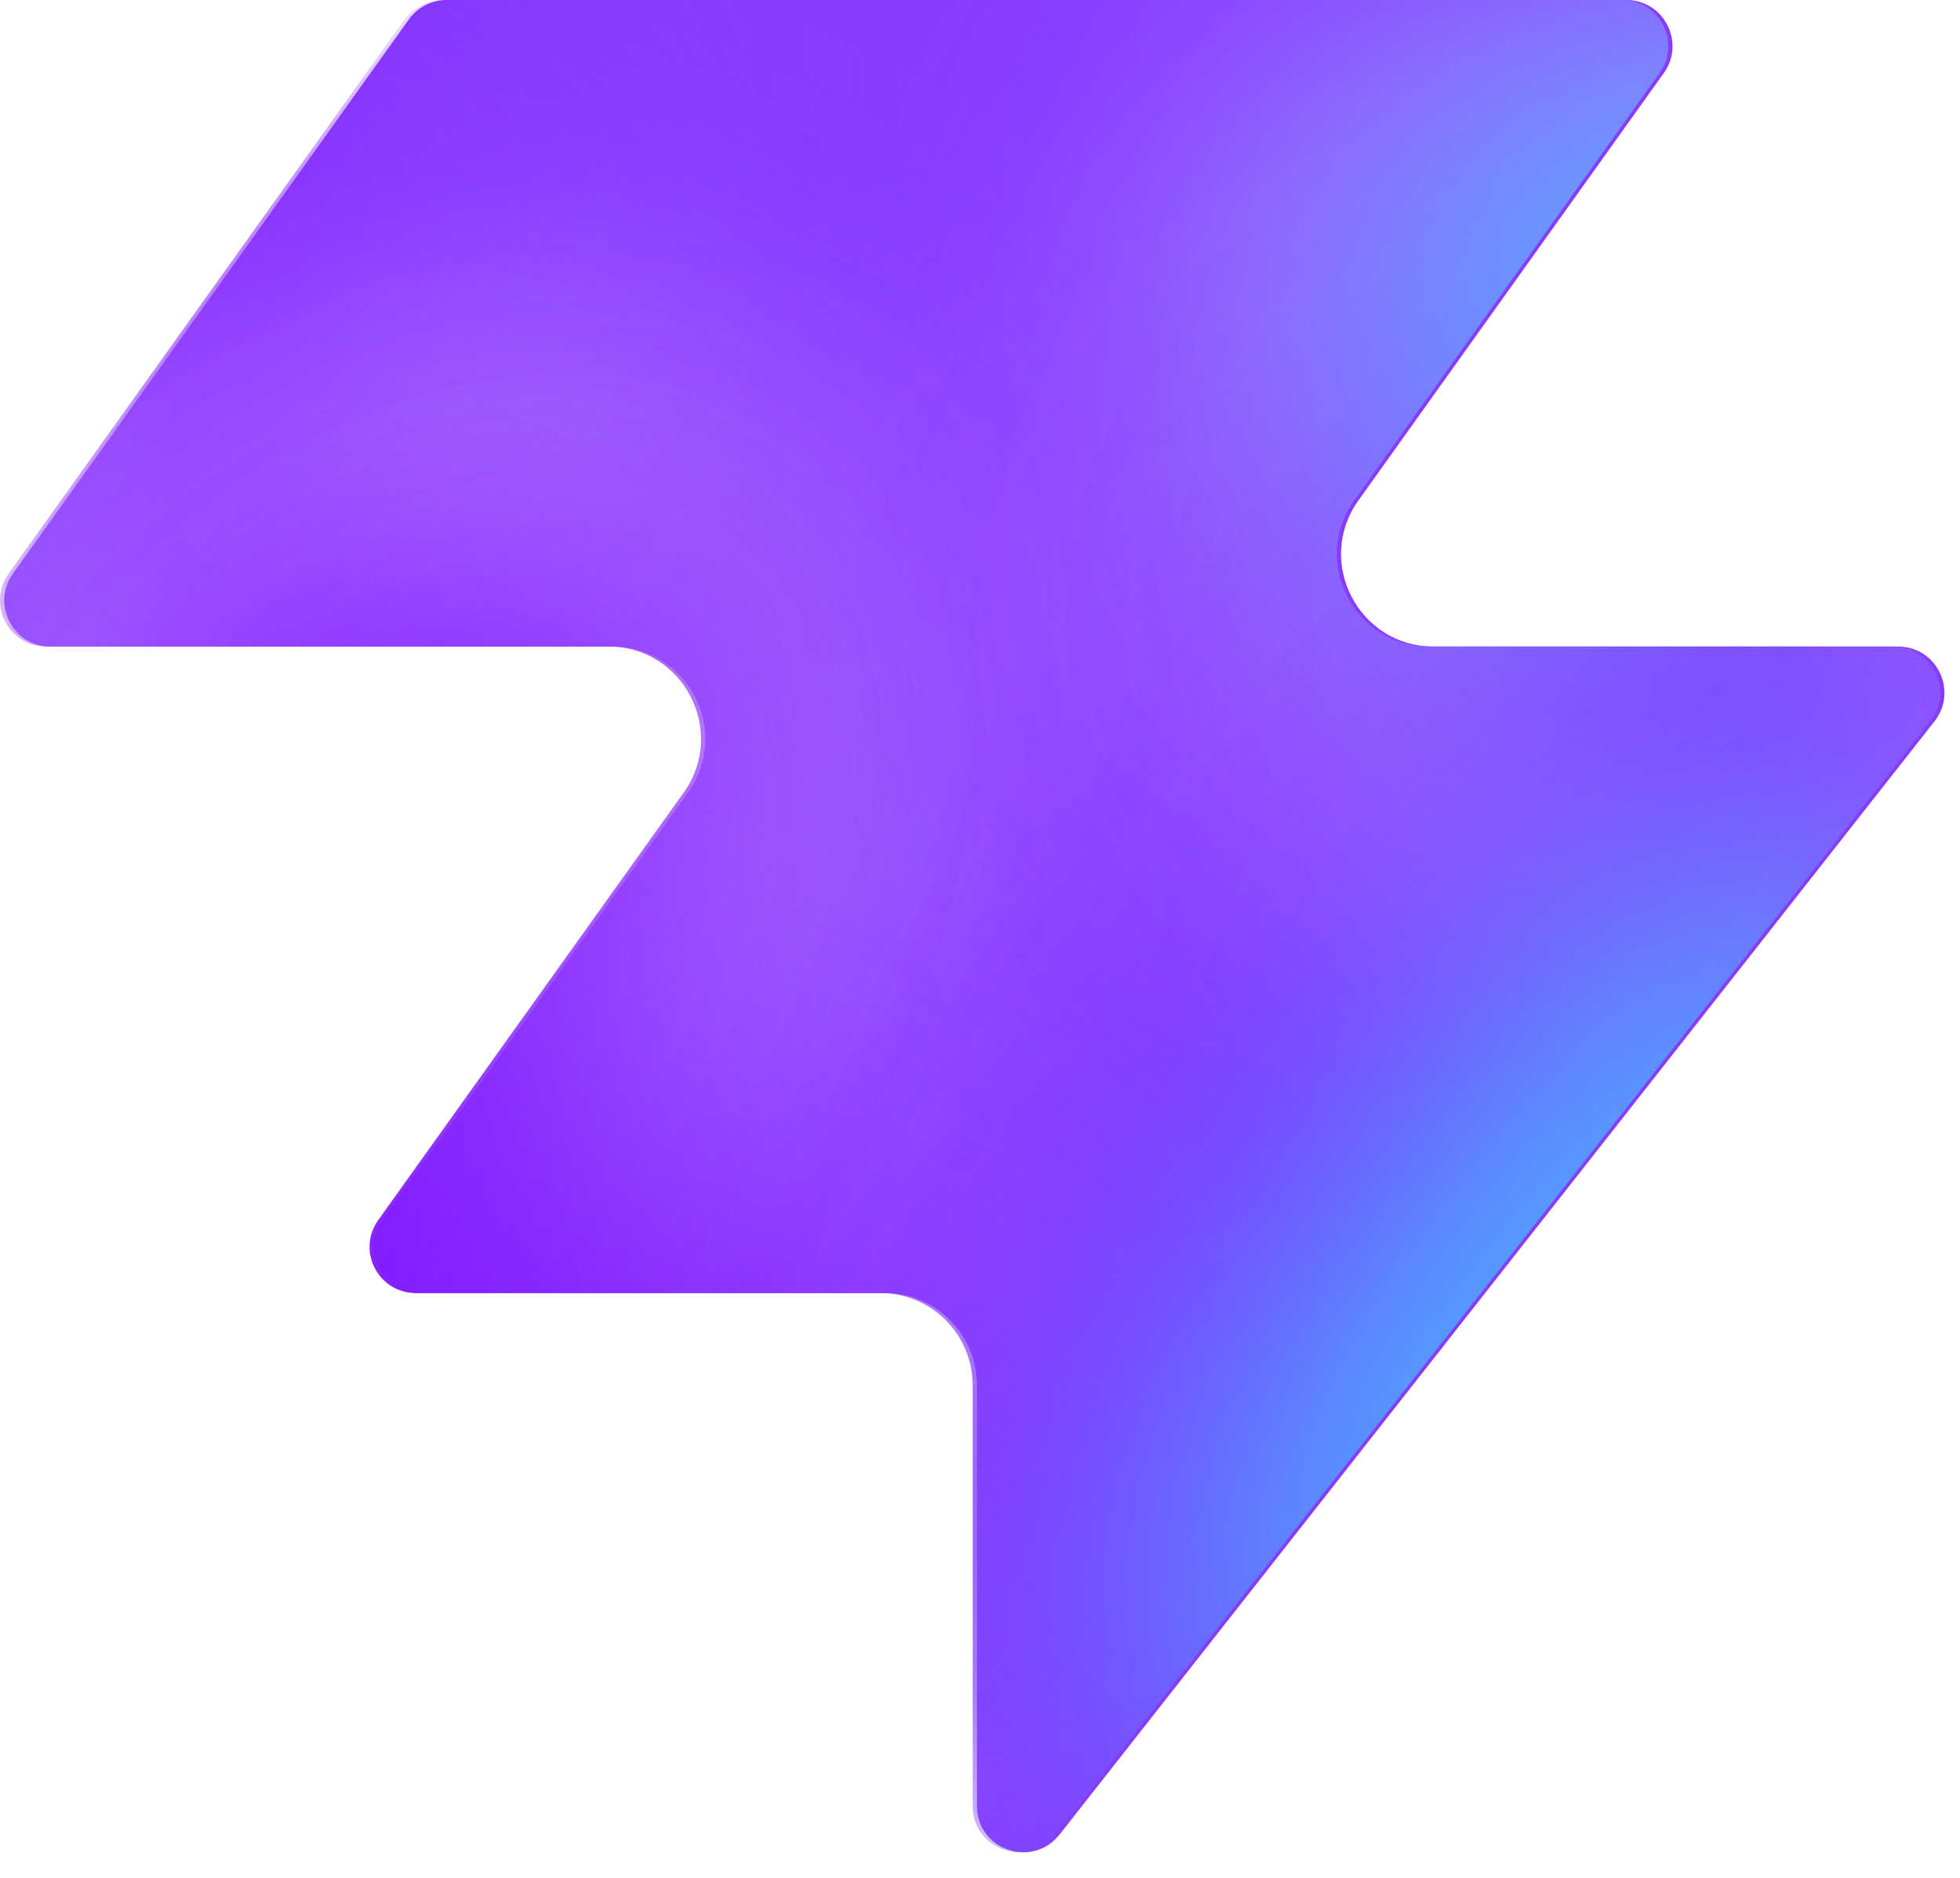
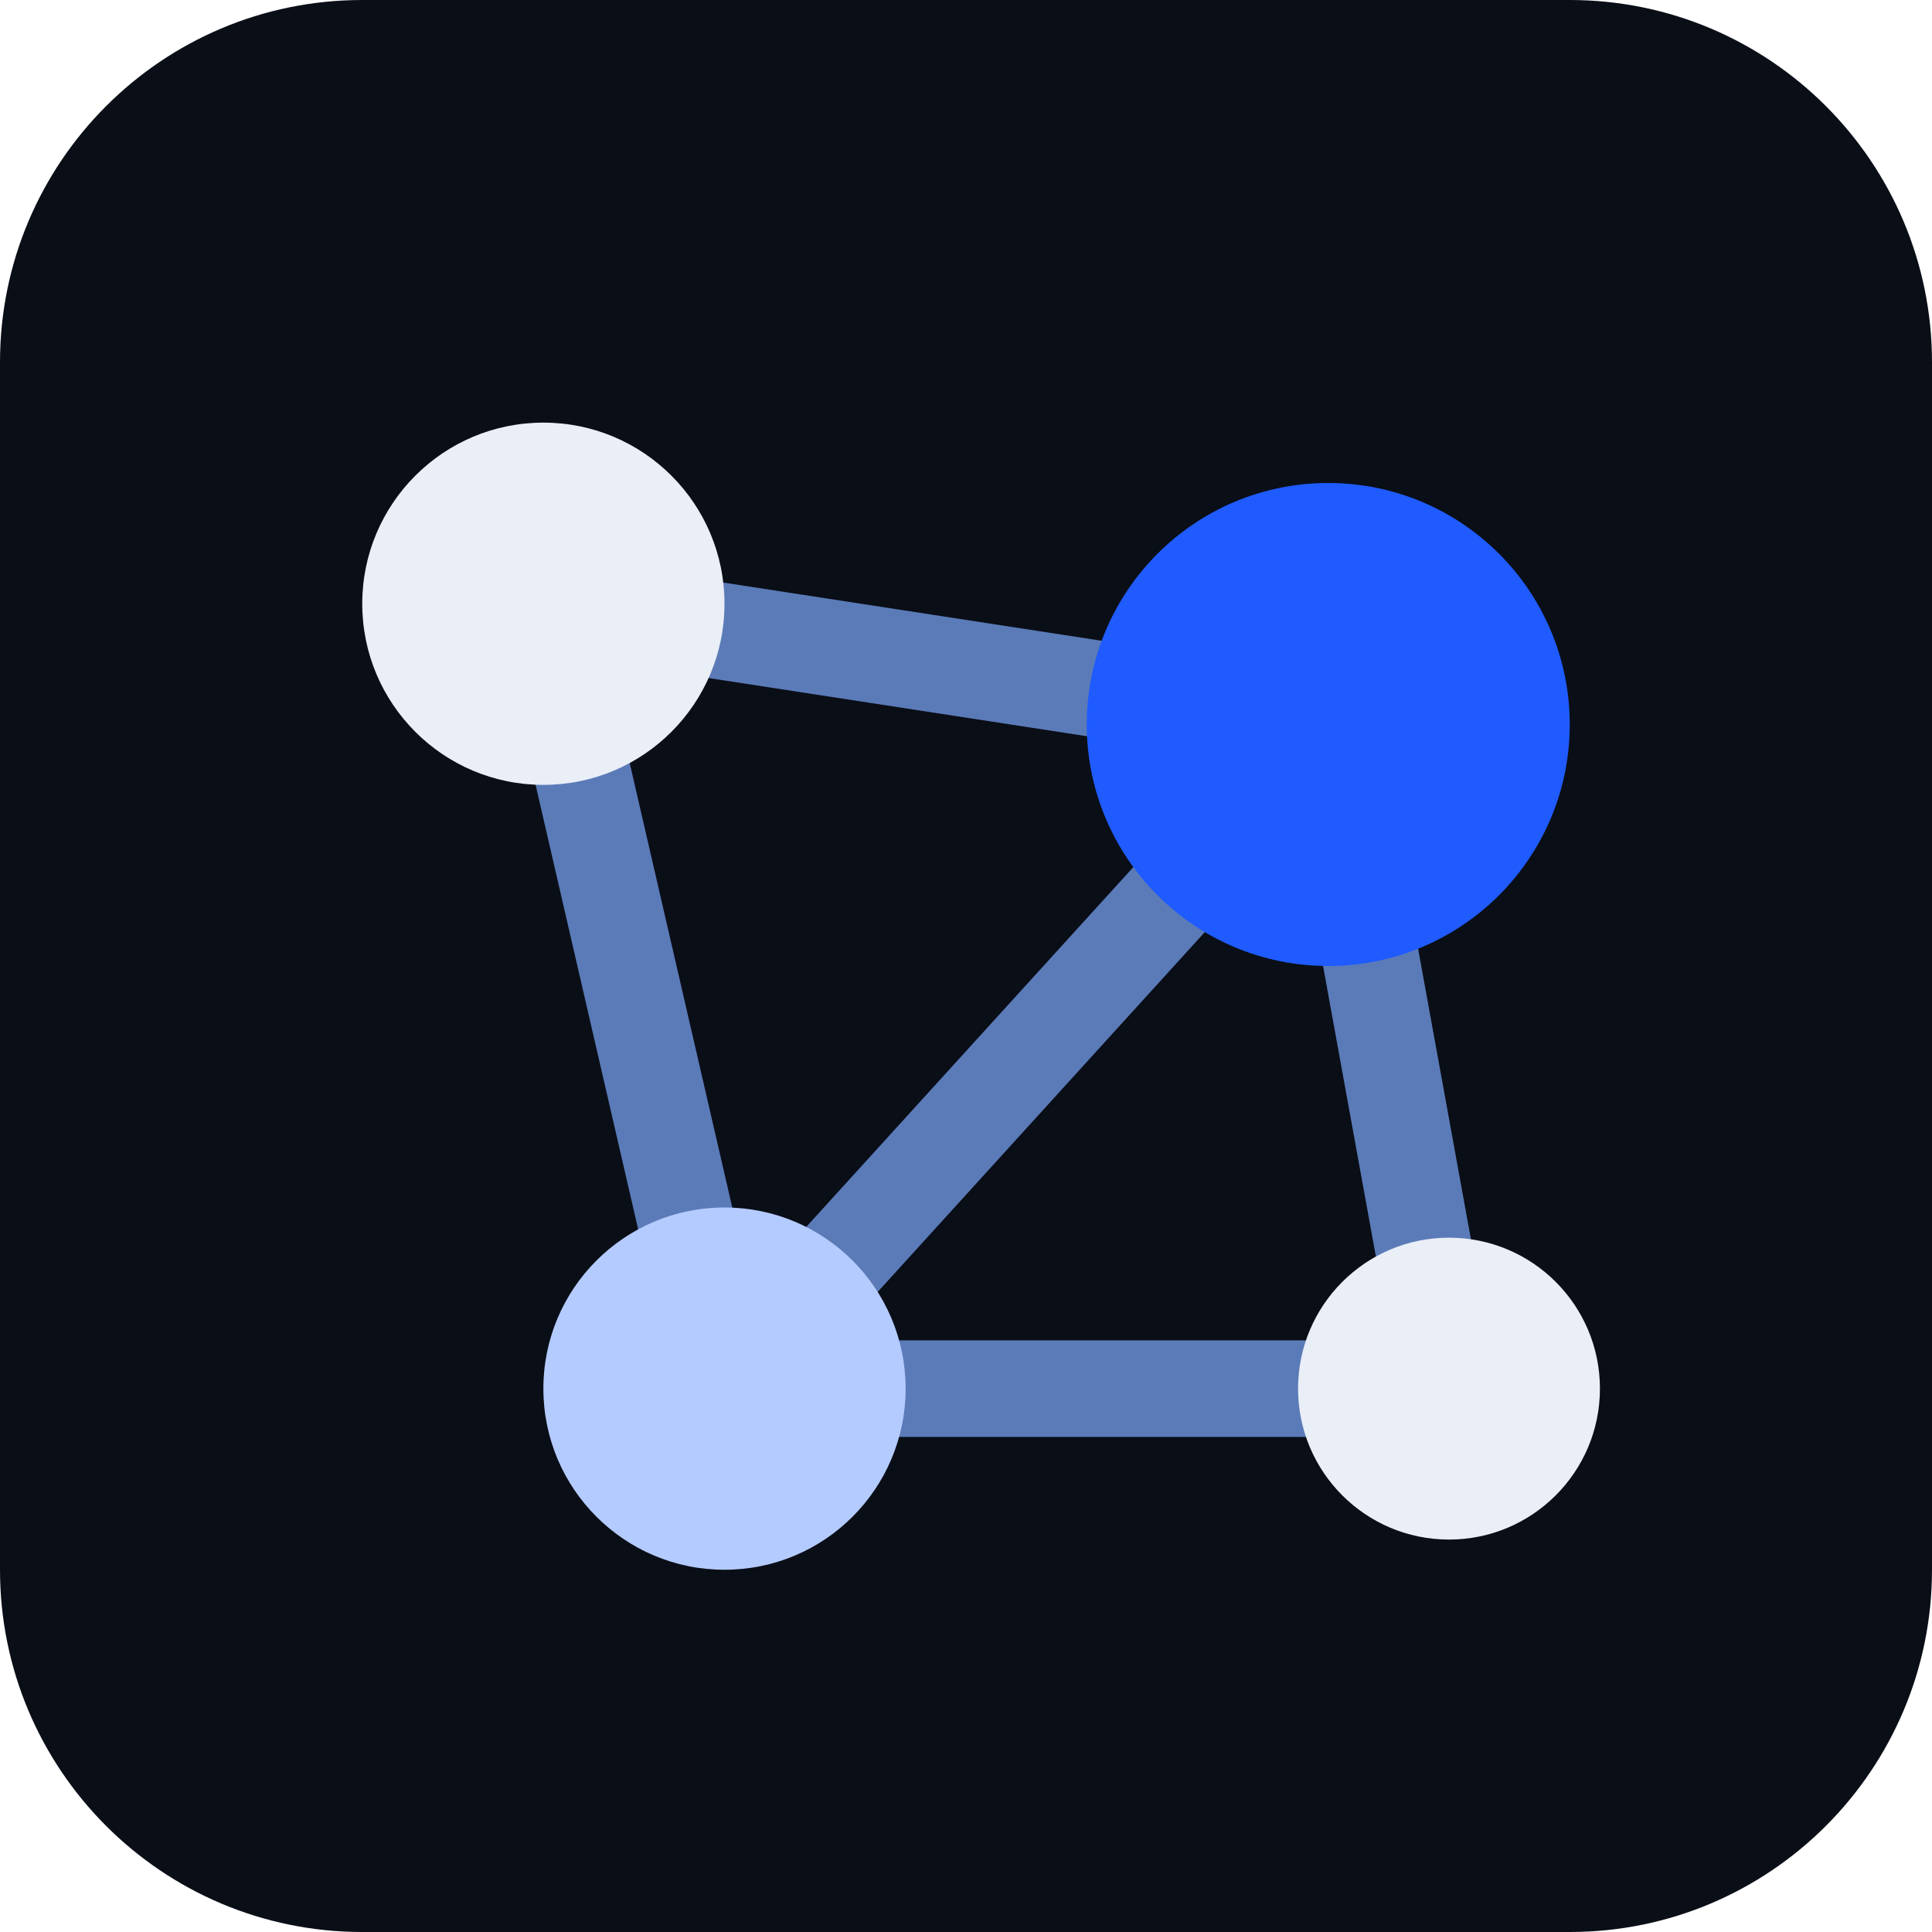
- <svg xmlns="http://www.w3.org/2000/svg" width="48" height="46" fill="none" viewBox="0 0 48 46">
-   <path fill="#863bff" d="M25.946 44.938c-.664.845-2.021.375-2.021-.698V33.937a2.26 2.26 0 0 0-2.262-2.262H10.287c-.92 0-1.456-1.04-.92-1.788l7.48-10.471c1.07-1.497 0-3.578-1.842-3.578H1.237c-.92 0-1.456-1.04-.92-1.788L10.013.474c.214-.297.556-.474.92-.474h28.894c.92 0 1.456 1.04.92 1.788l-7.48 10.471c-1.07 1.498 0 3.579 1.842 3.579h11.377c.943 0 1.473 1.088.89 1.83L25.947 44.94z" style="fill:#863bff;fill:color(display-p3 .525 .23 1);fill-opacity:1" />
-   <mask id="a" width="48" height="46" x="0" y="0" maskUnits="userSpaceOnUse" style="mask-type:alpha">
-     <path fill="#000" d="M25.842 44.938c-.664.844-2.021.375-2.021-.698V33.937a2.26 2.26 0 0 0-2.262-2.262H10.183c-.92 0-1.456-1.04-.92-1.788l7.48-10.471c1.07-1.498 0-3.579-1.842-3.579H1.133c-.92 0-1.456-1.04-.92-1.787L9.91.473c.214-.297.556-.474.92-.474h28.894c.92 0 1.456 1.04.92 1.788l-7.48 10.471c-1.07 1.498 0 3.578 1.842 3.578h11.377c.943 0 1.473 1.088.89 1.832L25.843 44.94z" style="fill:#000;fill-opacity:1" />
-   </mask>
-   <g mask="url(#a)">
-     <g filter="url(#b)">
-       <ellipse cx="5.508" cy="14.704" fill="#ede6ff" rx="5.508" ry="14.704" style="fill:#ede6ff;fill:color(display-p3 .927 .903 1);fill-opacity:1" transform="matrix(.00324 1 1 -.00324 -4.47 31.516)" />
-     </g>
-     <g filter="url(#c)">
-       <ellipse cx="10.399" cy="29.851" fill="#ede6ff" rx="10.399" ry="29.851" style="fill:#ede6ff;fill:color(display-p3 .927 .903 1);fill-opacity:1" transform="matrix(.00324 1 1 -.00324 -39.328 7.883)" />
-     </g>
-     <g filter="url(#d)">
-       <ellipse cx="5.508" cy="30.487" fill="#7e14ff" rx="5.508" ry="30.487" style="fill:#7e14ff;fill:color(display-p3 .492 .077 1);fill-opacity:1" transform="rotate(89.814 -25.913 -14.639)scale(1 -1)" />
-     </g>
-     <g filter="url(#e)">
-       <ellipse cx="5.508" cy="30.599" fill="#7e14ff" rx="5.508" ry="30.599" style="fill:#7e14ff;fill:color(display-p3 .492 .077 1);fill-opacity:1" transform="rotate(89.814 -32.644 -3.334)scale(1 -1)" />
-     </g>
-     <g filter="url(#f)">
-       <ellipse cx="5.508" cy="30.599" fill="#7e14ff" rx="5.508" ry="30.599" style="fill:#7e14ff;fill:color(display-p3 .492 .077 1);fill-opacity:1" transform="matrix(.00324 1 1 -.00324 -34.34 30.47)" />
-     </g>
-     <g filter="url(#g)">
-       <ellipse cx="14.072" cy="22.078" fill="#ede6ff" rx="14.072" ry="22.078" style="fill:#ede6ff;fill:color(display-p3 .927 .903 1);fill-opacity:1" transform="rotate(93.35 24.506 48.493)scale(-1 1)" />
-     </g>
-     <g filter="url(#h)">
-       <ellipse cx="3.47" cy="21.501" fill="#7e14ff" rx="3.47" ry="21.501" style="fill:#7e14ff;fill:color(display-p3 .492 .077 1);fill-opacity:1" transform="rotate(89.009 28.708 47.59)scale(-1 1)" />
-     </g>
-     <g filter="url(#i)">
-       <ellipse cx="3.47" cy="21.501" fill="#7e14ff" rx="3.47" ry="21.501" style="fill:#7e14ff;fill:color(display-p3 .492 .077 1);fill-opacity:1" transform="rotate(89.009 28.708 47.59)scale(-1 1)" />
-     </g>
-     <g filter="url(#j)">
-       <ellipse cx=".387" cy="8.972" fill="#7e14ff" rx="4.407" ry="29.108" style="fill:#7e14ff;fill:color(display-p3 .492 .077 1);fill-opacity:1" transform="rotate(39.51 .387 8.972)" />
-     </g>
-     <g filter="url(#k)">
-       <ellipse cx="47.523" cy="-6.092" fill="#7e14ff" rx="4.407" ry="29.108" style="fill:#7e14ff;fill:color(display-p3 .492 .077 1);fill-opacity:1" transform="rotate(37.892 47.523 -6.092)" />
-     </g>
-     <g filter="url(#l)">
-       <ellipse cx="41.412" cy="6.333" fill="#47bfff" rx="5.971" ry="9.665" style="fill:#47bfff;fill:color(display-p3 .28 .748 1);fill-opacity:1" transform="rotate(37.892 41.412 6.333)" />
-     </g>
-     <g filter="url(#m)">
-       <ellipse cx="-1.879" cy="38.332" fill="#7e14ff" rx="4.407" ry="29.108" style="fill:#7e14ff;fill:color(display-p3 .492 .077 1);fill-opacity:1" transform="rotate(37.892 -1.88 38.332)" />
-     </g>
-     <g filter="url(#n)">
-       <ellipse cx="-1.879" cy="38.332" fill="#7e14ff" rx="4.407" ry="29.108" style="fill:#7e14ff;fill:color(display-p3 .492 .077 1);fill-opacity:1" transform="rotate(37.892 -1.88 38.332)" />
-     </g>
-     <g filter="url(#o)">
-       <ellipse cx="35.651" cy="29.907" fill="#7e14ff" rx="4.407" ry="29.108" style="fill:#7e14ff;fill:color(display-p3 .492 .077 1);fill-opacity:1" transform="rotate(37.892 35.651 29.907)" />
-     </g>
-     <g filter="url(#p)">
-       <ellipse cx="38.418" cy="32.4" fill="#47bfff" rx="5.971" ry="15.297" style="fill:#47bfff;fill:color(display-p3 .28 .748 1);fill-opacity:1" transform="rotate(37.892 38.418 32.4)" />
-     </g>
+ <svg xmlns="http://www.w3.org/2000/svg" viewBox="0 0 32 32">
+   <rect width="32" height="32" rx="6" fill="#0a0e17" />
+   <g stroke="#5b7bb8" stroke-width="1.6">
+     <path d="M9 10l13 2M9 10l3 13M22 12l-10 11M22 12l2 11M12 23h12" />
  </g>
-   <defs>
-     <filter id="b" width="60.045" height="41.654" x="-19.77" y="16.149" color-interpolation-filters="sRGB" filterUnits="userSpaceOnUse">
-       <feFlood flood-opacity="0" result="BackgroundImageFix" />
-       <feBlend in="SourceGraphic" in2="BackgroundImageFix" result="shape" />
-       <feGaussianBlur result="effect1_foregroundBlur_2002_17158" stdDeviation="7.659" />
-     </filter>
-     <filter id="c" width="90.34" height="51.437" x="-54.613" y="-7.533" color-interpolation-filters="sRGB" filterUnits="userSpaceOnUse">
-       <feFlood flood-opacity="0" result="BackgroundImageFix" />
-       <feBlend in="SourceGraphic" in2="BackgroundImageFix" result="shape" />
-       <feGaussianBlur result="effect1_foregroundBlur_2002_17158" stdDeviation="7.659" />
-     </filter>
-     <filter id="d" width="79.355" height="29.4" x="-49.64" y="2.03" color-interpolation-filters="sRGB" filterUnits="userSpaceOnUse">
-       <feFlood flood-opacity="0" result="BackgroundImageFix" />
-       <feBlend in="SourceGraphic" in2="BackgroundImageFix" result="shape" />
-       <feGaussianBlur result="effect1_foregroundBlur_2002_17158" stdDeviation="4.596" />
-     </filter>
-     <filter id="e" width="79.579" height="29.4" x="-45.045" y="20.029" color-interpolation-filters="sRGB" filterUnits="userSpaceOnUse">
-       <feFlood flood-opacity="0" result="BackgroundImageFix" />
-       <feBlend in="SourceGraphic" in2="BackgroundImageFix" result="shape" />
-       <feGaussianBlur result="effect1_foregroundBlur_2002_17158" stdDeviation="4.596" />
-     </filter>
-     <filter id="f" width="79.579" height="29.4" x="-43.513" y="21.178" color-interpolation-filters="sRGB" filterUnits="userSpaceOnUse">
-       <feFlood flood-opacity="0" result="BackgroundImageFix" />
-       <feBlend in="SourceGraphic" in2="BackgroundImageFix" result="shape" />
-       <feGaussianBlur result="effect1_foregroundBlur_2002_17158" stdDeviation="4.596" />
-     </filter>
-     <filter id="g" width="74.749" height="58.852" x="15.756" y="-17.901" color-interpolation-filters="sRGB" filterUnits="userSpaceOnUse">
-       <feFlood flood-opacity="0" result="BackgroundImageFix" />
-       <feBlend in="SourceGraphic" in2="BackgroundImageFix" result="shape" />
-       <feGaussianBlur result="effect1_foregroundBlur_2002_17158" stdDeviation="7.659" />
-     </filter>
-     <filter id="h" width="61.377" height="25.362" x="23.548" y="2.284" color-interpolation-filters="sRGB" filterUnits="userSpaceOnUse">
-       <feFlood flood-opacity="0" result="BackgroundImageFix" />
-       <feBlend in="SourceGraphic" in2="BackgroundImageFix" result="shape" />
-       <feGaussianBlur result="effect1_foregroundBlur_2002_17158" stdDeviation="4.596" />
-     </filter>
-     <filter id="i" width="61.377" height="25.362" x="23.548" y="2.284" color-interpolation-filters="sRGB" filterUnits="userSpaceOnUse">
-       <feFlood flood-opacity="0" result="BackgroundImageFix" />
-       <feBlend in="SourceGraphic" in2="BackgroundImageFix" result="shape" />
-       <feGaussianBlur result="effect1_foregroundBlur_2002_17158" stdDeviation="4.596" />
-     </filter>
-     <filter id="j" width="56.045" height="63.649" x="-27.636" y="-22.853" color-interpolation-filters="sRGB" filterUnits="userSpaceOnUse">
-       <feFlood flood-opacity="0" result="BackgroundImageFix" />
-       <feBlend in="SourceGraphic" in2="BackgroundImageFix" result="shape" />
-       <feGaussianBlur result="effect1_foregroundBlur_2002_17158" stdDeviation="4.596" />
-     </filter>
-     <filter id="k" width="54.814" height="64.646" x="20.116" y="-38.415" color-interpolation-filters="sRGB" filterUnits="userSpaceOnUse">
-       <feFlood flood-opacity="0" result="BackgroundImageFix" />
-       <feBlend in="SourceGraphic" in2="BackgroundImageFix" result="shape" />
-       <feGaussianBlur result="effect1_foregroundBlur_2002_17158" stdDeviation="4.596" />
-     </filter>
-     <filter id="l" width="33.541" height="35.313" x="24.641" y="-11.323" color-interpolation-filters="sRGB" filterUnits="userSpaceOnUse">
-       <feFlood flood-opacity="0" result="BackgroundImageFix" />
-       <feBlend in="SourceGraphic" in2="BackgroundImageFix" result="shape" />
-       <feGaussianBlur result="effect1_foregroundBlur_2002_17158" stdDeviation="4.596" />
-     </filter>
-     <filter id="m" width="54.814" height="64.646" x="-29.286" y="6.009" color-interpolation-filters="sRGB" filterUnits="userSpaceOnUse">
-       <feFlood flood-opacity="0" result="BackgroundImageFix" />
-       <feBlend in="SourceGraphic" in2="BackgroundImageFix" result="shape" />
-       <feGaussianBlur result="effect1_foregroundBlur_2002_17158" stdDeviation="4.596" />
-     </filter>
-     <filter id="n" width="54.814" height="64.646" x="-29.286" y="6.009" color-interpolation-filters="sRGB" filterUnits="userSpaceOnUse">
-       <feFlood flood-opacity="0" result="BackgroundImageFix" />
-       <feBlend in="SourceGraphic" in2="BackgroundImageFix" result="shape" />
-       <feGaussianBlur result="effect1_foregroundBlur_2002_17158" stdDeviation="4.596" />
-     </filter>
-     <filter id="o" width="54.814" height="64.646" x="8.244" y="-2.416" color-interpolation-filters="sRGB" filterUnits="userSpaceOnUse">
-       <feFlood flood-opacity="0" result="BackgroundImageFix" />
-       <feBlend in="SourceGraphic" in2="BackgroundImageFix" result="shape" />
-       <feGaussianBlur result="effect1_foregroundBlur_2002_17158" stdDeviation="4.596" />
-     </filter>
-     <filter id="p" width="39.409" height="43.623" x="18.713" y="10.588" color-interpolation-filters="sRGB" filterUnits="userSpaceOnUse">
-       <feFlood flood-opacity="0" result="BackgroundImageFix" />
-       <feBlend in="SourceGraphic" in2="BackgroundImageFix" result="shape" />
-       <feGaussianBlur result="effect1_foregroundBlur_2002_17158" stdDeviation="4.596" />
-     </filter>
-   </defs>
+   <circle cx="9" cy="10" r="3" fill="#e9eef7" />
+   <circle cx="22" cy="12" r="4" fill="#1f5bff" />
+   <circle cx="12" cy="23" r="3" fill="#b4cbff" />
+   <circle cx="24" cy="23" r="2.5" fill="#e9eef7" />
</svg>
